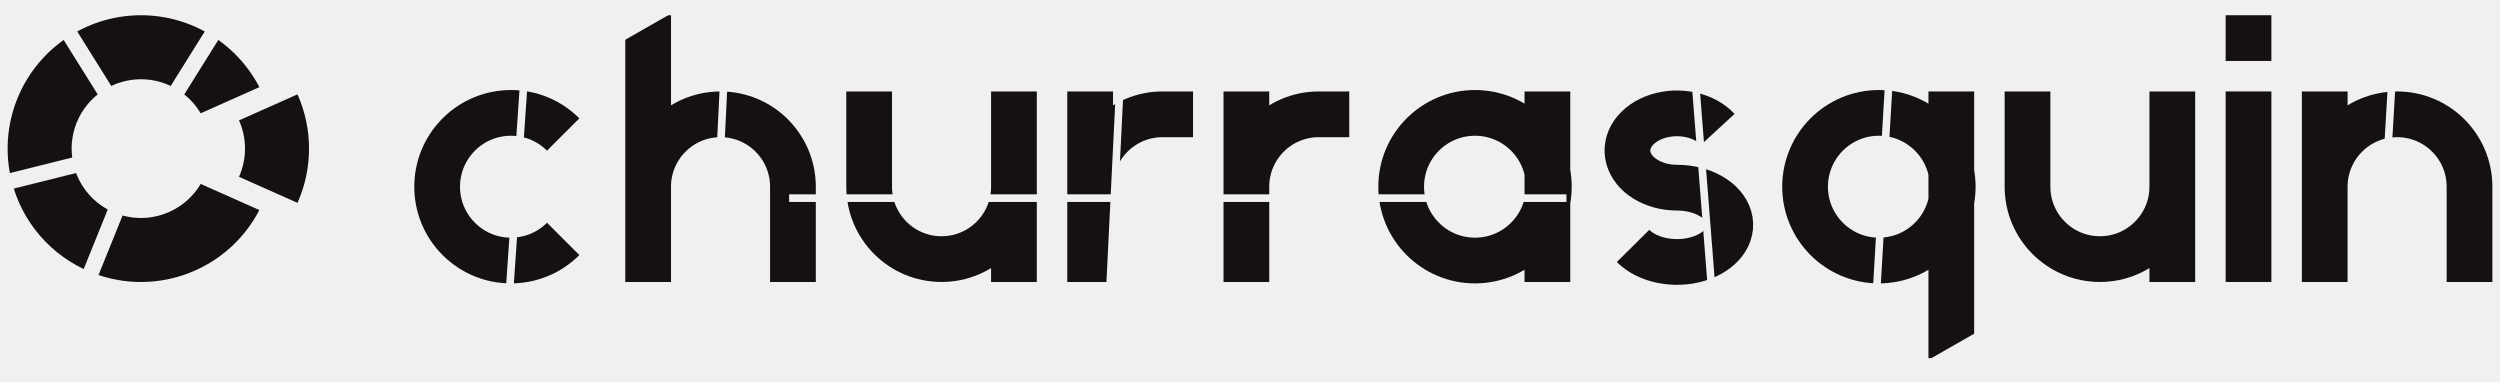
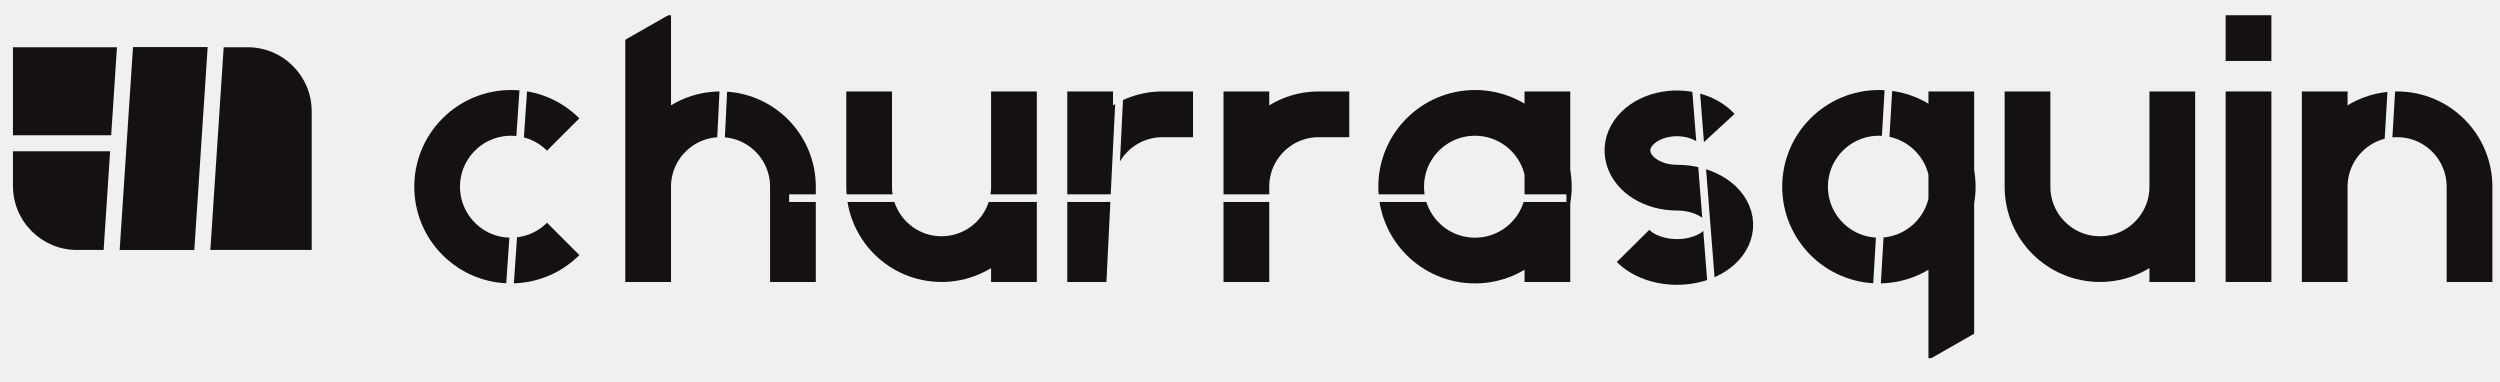
<svg xmlns="http://www.w3.org/2000/svg" viewBox="-4 -8 1312.2 200" role="img" aria-label="churrasquin">
  <g transform="translate(-14,-14) scale(1.4)">
    <defs>
-       <mask id="suhca5" maskUnits="userSpaceOnUse" x="-20" y="-20" width="170" height="160">
+       <clipPath id="spzc3d">
+         <path d="M12,22H100A24 24 0 0 1 124,46V98H36A24 24 0 0 1 12,74Z" />
+       </clipPath>
+       <mask id="sqkntc" maskUnits="userSpaceOnUse" x="-20" y="-20" width="170" height="160">
        <rect x="-20" y="-20" width="170" height="160" fill="#fff" />
        <g stroke="#000" stroke-width="6">
-           <line x1="60" y1="60" x2="133.08" y2="92.54" />
-           <line x1="60" y1="60" x2="30.03" y2="134.17" />
-           <line x1="60" y1="60" x2="-17.62" y2="79.35" />
-           <line x1="60" y1="60" x2="17.61" y2="-7.84" />
-           <line x1="60" y1="60" x2="102.39" y2="-7.84" />
-           <line x1="60" y1="60" x2="133.08" y2="27.46" />
+           <line x1="54.79" y1="10" x2="48.21" y2="110" />
+           <line x1="88.79" y1="10" x2="82.21" y2="110" />
+           <line x1="0" y1="58" x2="51.63" y2="58" />
        </g>
      </mask>
    </defs>
-     <path mask="url(#suhca5)" fill="#141110" d="M105.68,80.34A50 50 0 0 1 41.27,106.36L50.26,84.11A26 26 0 0 0 83.75,70.58ZM41.27,106.36A50 50 0 0 1 11.49,72.1L34.77,66.29A26 26 0 0 0 50.26,84.11ZM11.49,72.1A50 50 0 0 1 33.5,17.6L46.22,37.95A26 26 0 0 0 34.77,66.29ZM33.5,17.6A50 50 0 0 1 86.5,17.6L73.78,37.95A26 26 0 0 0 46.22,37.95ZM86.5,17.6A50 50 0 0 1 105.68,39.66L83.75,49.42A26 26 0 0 0 73.78,37.95Z" />
-     <path fill="#141110" d="M118.68,39.66A50 50 0 0 1 118.68,80.34L96.75,70.58A26 26 0 0 0 96.75,49.42Z" />
+     <g mask="url(#sqkntc)">
+       <path fill="#141110" d="M12,22H100A24 24 0 0 1 124,46V98H36A24 24 0 0 1 12,74Z" />
+       <polygon clip-path="url(#spzc3d)" fill="#141110" points="54.79,10 88.79,10 82.21,110 48.21,110" />
+     </g>
  </g>
  <g transform="translate(214.2,0)">
    <defs>
      <mask id="h3m" maskUnits="userSpaceOnUse" x="-20" y="-20" width="1130" height="230">
        <rect x="-20" y="-20" width="1130" height="230" fill="#fff" />
        <polygon fill="#000" points="108,-2 136,-2 108,14" />
        <polygon fill="#000" points="792,182 820,182 820,166" />
        <g stroke="#000" stroke-width="4">
          <line x1="60" y1="-12" x2="46" y2="192" />
          <line x1="164" y1="-12" x2="154" y2="192" />
          <line x1="372" y1="-12" x2="362" y2="192" />
          <line x1="668" y1="-12" x2="684" y2="192" />
          <line x1="776" y1="-12" x2="764" y2="192" />
          <line x1="1040" y1="-12" x2="1028" y2="192" />
          <line x1="196" y1="96" x2="604" y2="96" />
        </g>
      </mask>
    </defs>
    <g mask="url(#h3m)">
      <g fill="none" stroke="#141110" stroke-width="24" stroke-linecap="butt" stroke-linejoin="miter">
        <path d="M77.4 62.6A38.75 38.75 0 1 0 77.4 117.4" />
        <path d="M122 0V140M122 90A38 38 0 0 1 198 90V140" />
        <path d="M238 40V90A38 38 0 0 0 314 90M314 40V140" />
        <path d="M354 40V140M354 90A38 38 0 0 1 392 52H408" />
        <path d="M436 40V140M436 90A38 38 0 0 1 474 52H490" />
        <path d="M594 40V140M517.25 90A38.75 38.75 0 1 0 594.75 90A38.75 38.75 0 1 0 517.25 90Z" />
        <path d="M683.4 59.92A26 19.5 0 1 0 662 90.5A28 19.5 0 1 1 638.96 121.08" />
        <path d="M806 40V180M729.25 90A38.75 38.75 0 1 0 806.75 90A38.75 38.75 0 1 0 729.25 90Z" />
        <path d="M846 40V90A38 38 0 0 0 922 90M922 40V140" />
        <path d="M962 40V140" />
        <path d="M1002 40V140M1002 90A38 38 0 0 1 1078 90V140" />
      </g>
      <g fill="#141110">
        <rect x="950" y="0" width="24" height="24" />
      </g>
    </g>
  </g>
</svg>
